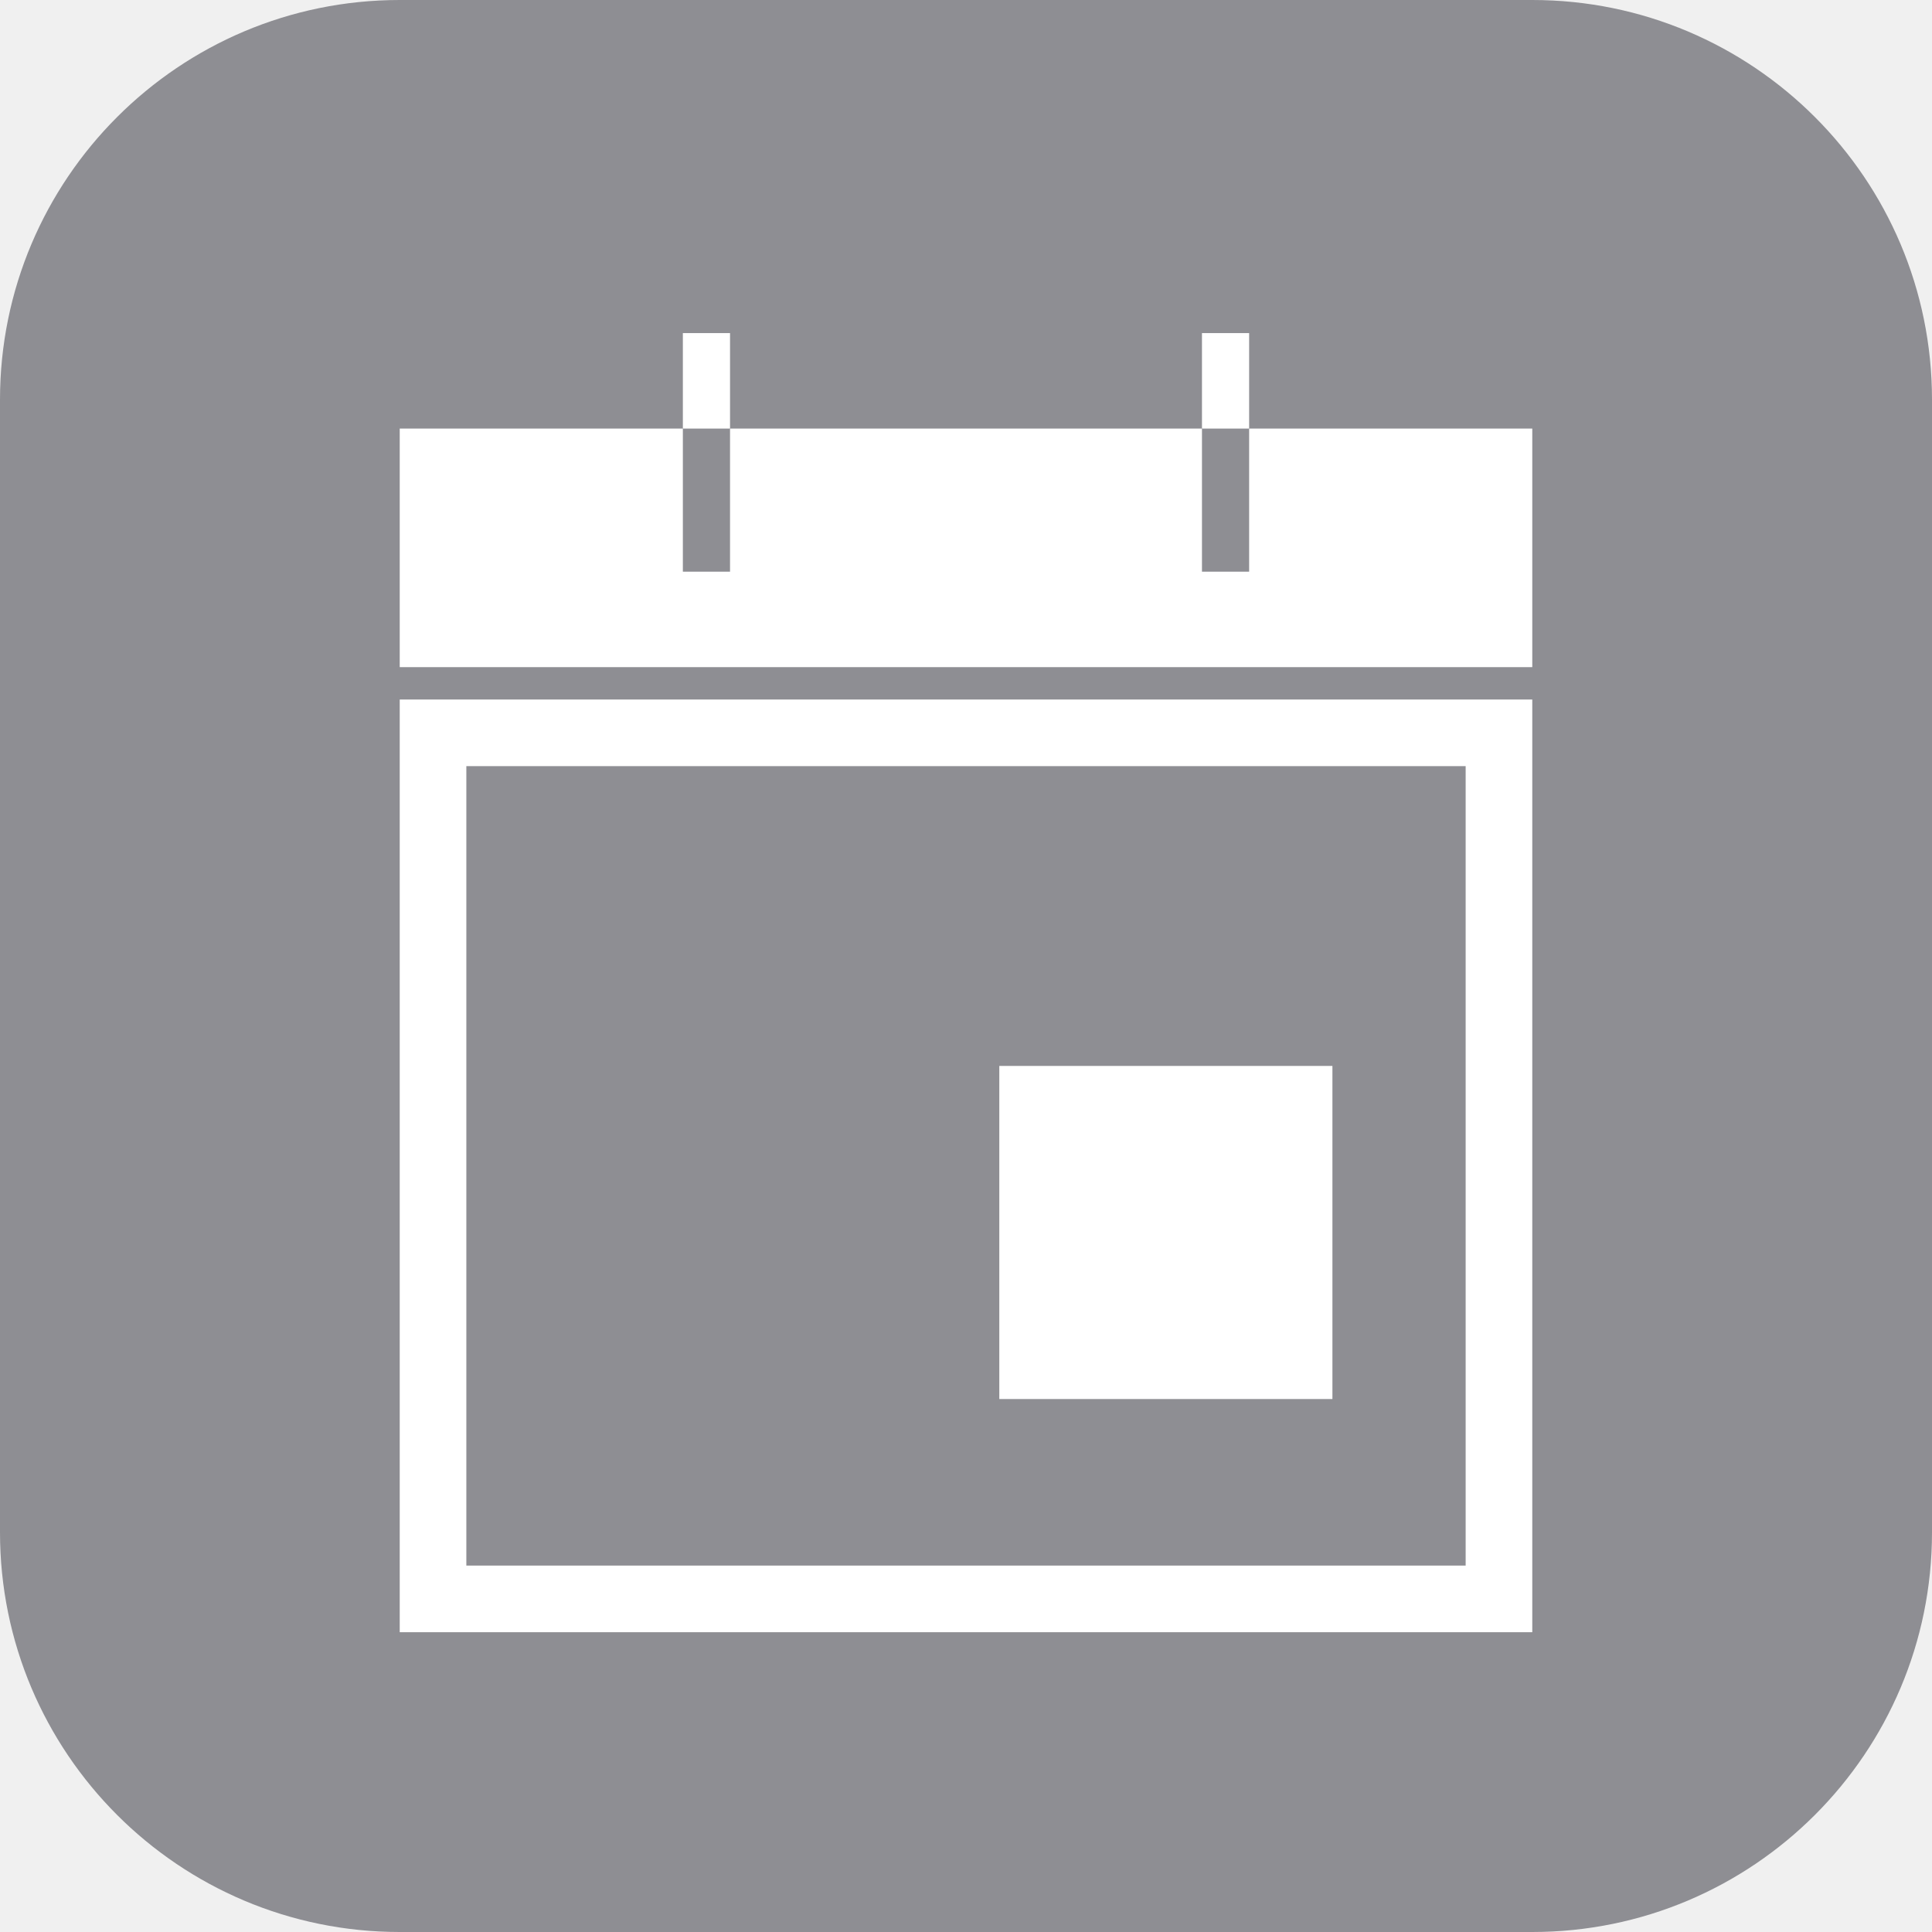
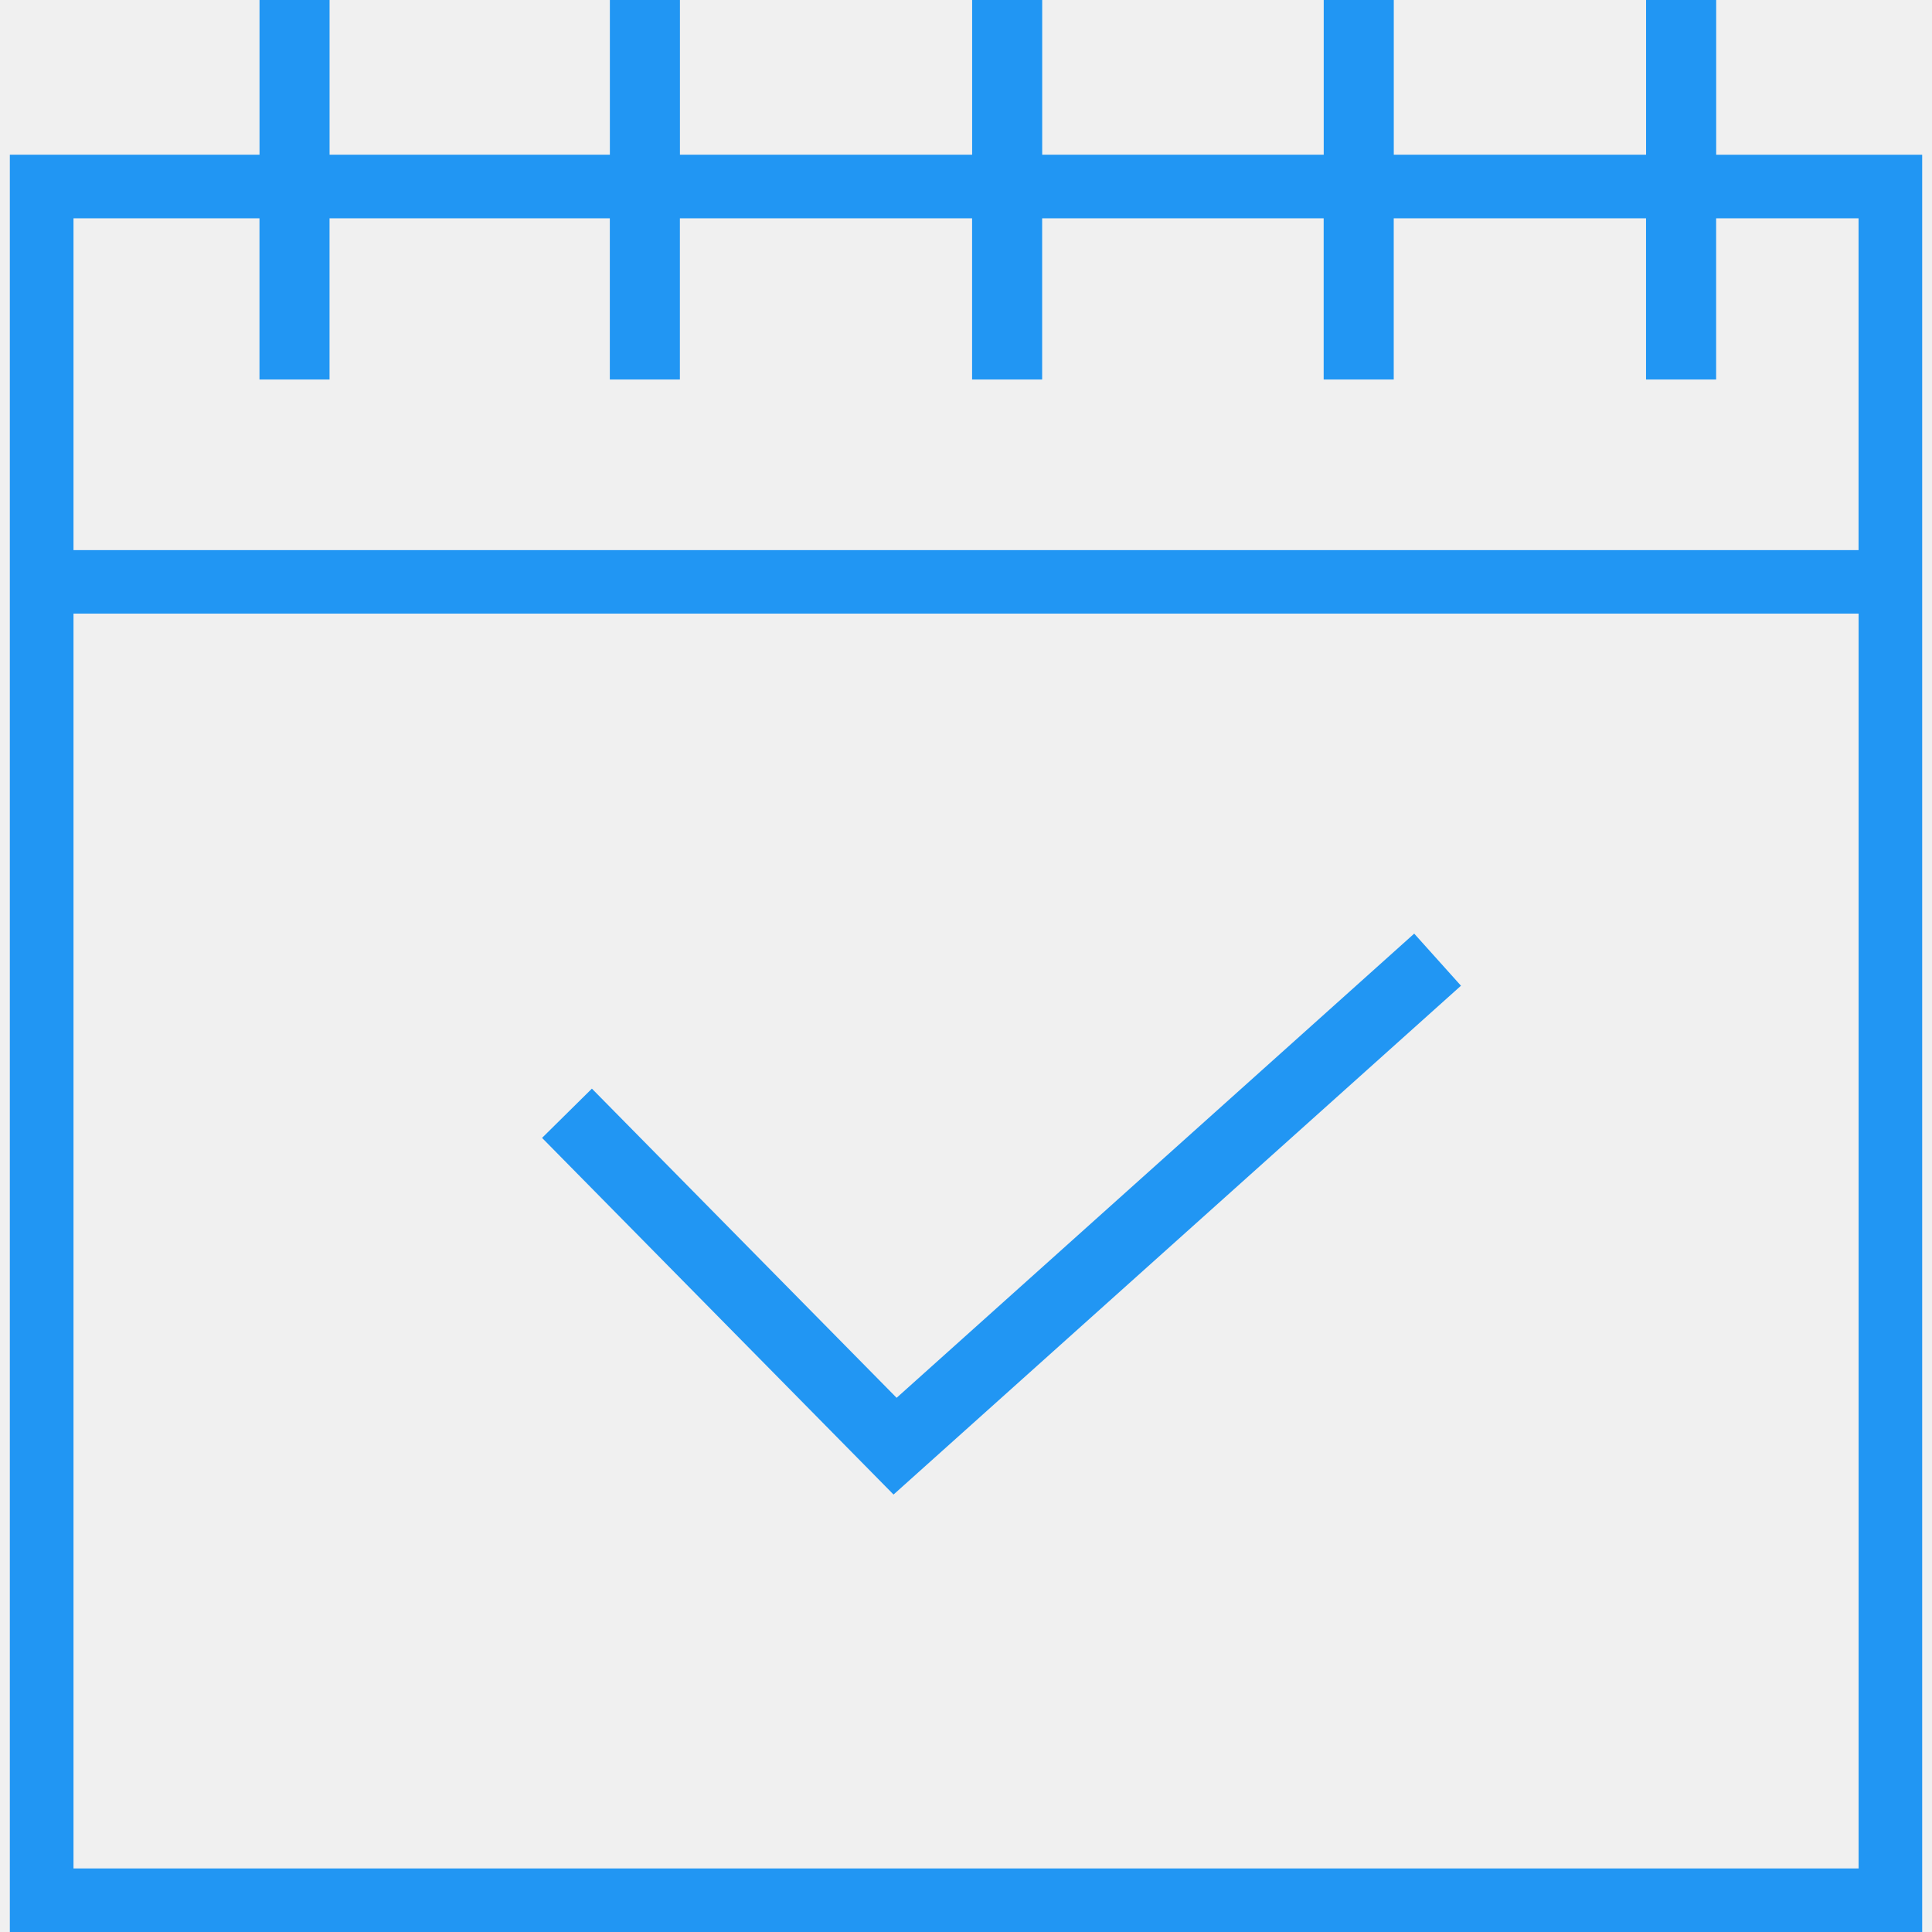
- <svg xmlns="http://www.w3.org/2000/svg" height="29px" viewBox="0 0 29 29" width="29px">
-   <g fill-rule="evenodd" fill="none" stroke-width="1" stroke="none">
-     <g>
-       <rect fill="#8E8E93" height="29" rx="6" width="29" x="0" y="0" />
-       <g transform="translate(6, 5)">
-         <g>
-           <path d="M0.5,6 L16.5,6 L16.5,12.456 L16.5,19 L0.5,19 L0.5,6 Z" stroke="#FFFFFF" />
-           <path d="M17,1.433 L12.75,1.433 L12.75,3.581 L12.042,3.581 L12.042,1.433 L4.958,1.433 L4.958,3.581 L4.25,3.581 L4.25,1.433 L0,1.433 L0,5.014 L17,5.014 L17,1.433 Z" fill="#FFFFFF" />
-           <rect fill="#FFFFFF" height="1.433" width="0.708" x="4.25" y="0" />
-           <rect fill="#FFFFFF" height="1.433" width="0.708" x="12.042" y="0" />
+ <svg xmlns="http://www.w3.org/2000/svg" height="202.108" width="202.108">
+   <g>
+     <g id="svg_1">
+       <g id="svg_2">
+         <g id="svg_3">
+           <path d="m179.531,16.187v-16.187h-7.333v16.184h-26.394v-16.184h-7.329v16.184h-29.45v-16.184h-7.329v16.184h-30.568v-16.184h-7.329v16.184h-29.322v-16.184h-7.329v16.184h-26.119v185.925h200.051v-185.922h-21.549l0,0zm14.899,179.272h-186.741v-131.269h186.741v131.269l0,0zm0,-137.911h-186.741v-34.711h19.455v16.863h7.329v-16.863h29.322v16.863h7.329v-16.863h30.567v16.863h7.329v-16.863h29.45v16.863h7.329v-16.863h26.394v16.863h7.333v-16.863h14.899v34.711h0.005l0,0z" fill="#2196f3" id="svg_4" />
        </g>
-         <rect fill="#FFFFFF" height="5" width="5" x="9" y="11" />
+         <g id="svg_5">
+           <polygon fill="#2196f3" id="svg_6" points="152.833,103.117 147.941,97.667 93.796,146.225 61.919,113.883 56.705,119.036      93.474,156.346    " />
+         </g>
      </g>
    </g>
+     <g id="svg_7" />
+     <g id="svg_8" />
+     <g id="svg_9" />
+     <g id="svg_10" />
+     <g id="svg_11" />
+     <g id="svg_12" />
+     <g id="svg_13" />
+     <g id="svg_14" />
+     <g id="svg_15" />
+     <g id="svg_16" />
+     <g id="svg_17" />
+     <g id="svg_18" />
+     <g id="svg_19" />
+     <g id="svg_20" />
+     <g id="svg_21" />
  </g>
</svg>
